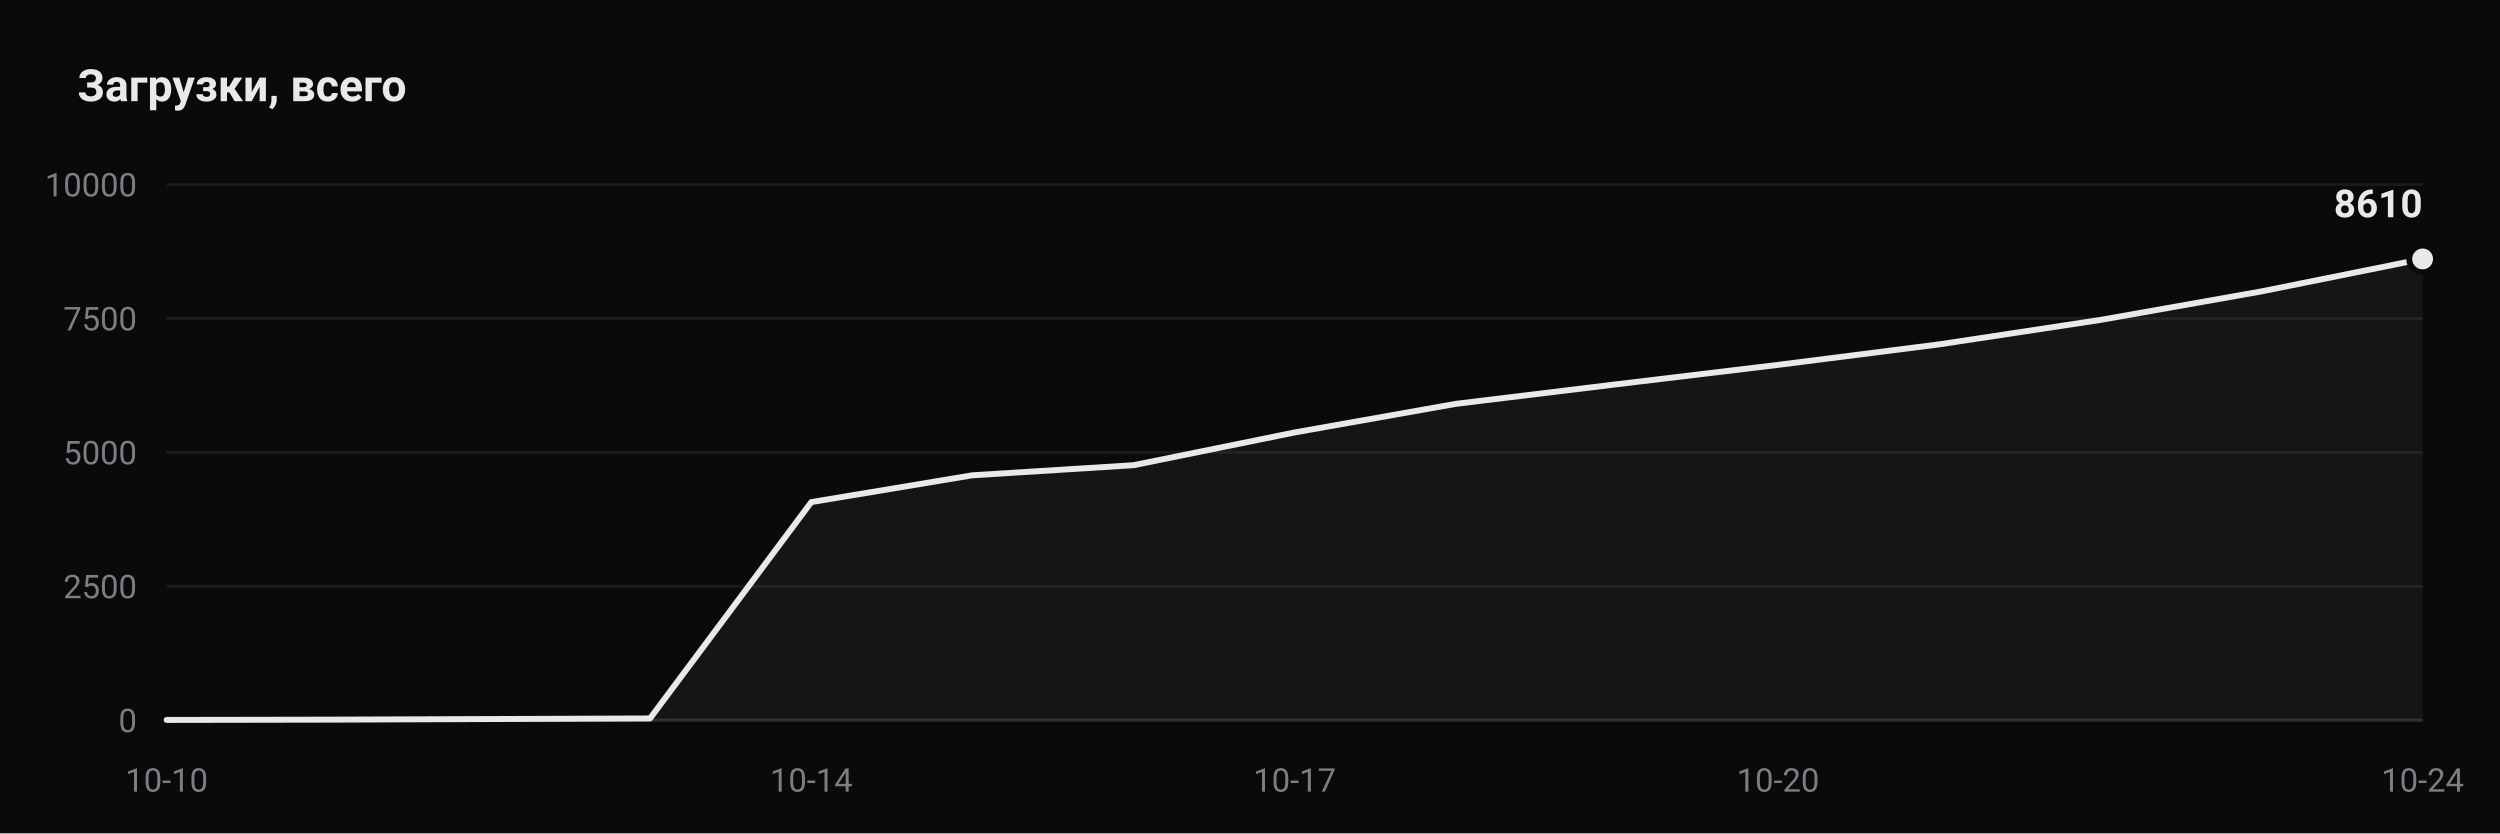
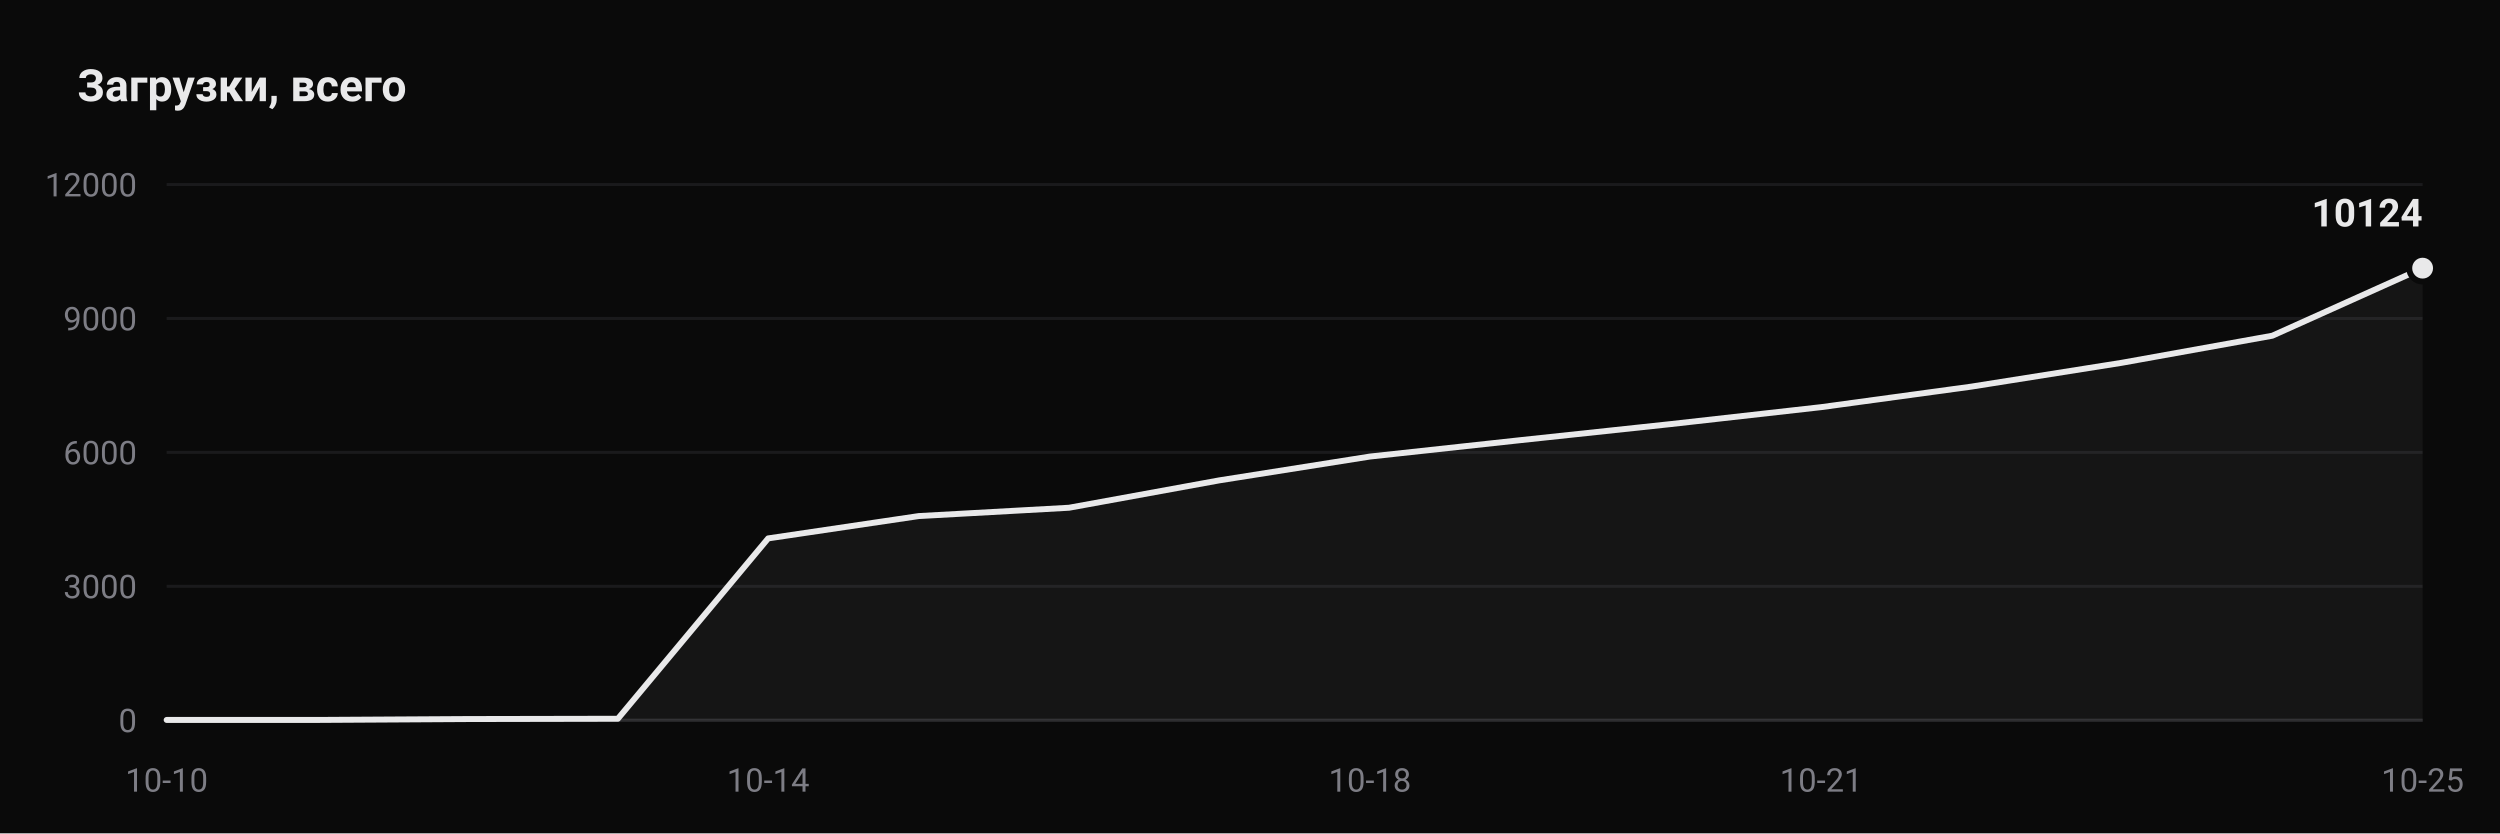
- <svg xmlns="http://www.w3.org/2000/svg" viewBox="0 0 840 280" width="840" height="280" role="img" aria-label="Downloads: 8610">
+ <svg xmlns="http://www.w3.org/2000/svg" viewBox="0 0 840 280" width="840" height="280" role="img" aria-label="Downloads: 10124">
  <rect width="840" height="280" fill="#0a0a0a" />
  <text x="26" y="34" font-family="ui-sans-serif, -apple-system, Segoe UI, Roboto, Helvetica, Arial, sans-serif" font-size="15" font-weight="600" fill="#e9e9ea">Загрузки, всего</text>
  <line x1="56" y1="242.0" x2="814" y2="242.0" stroke="#1a1a1c" stroke-width="1" />
  <text x="46" y="246.0" text-anchor="end" font-family="ui-sans-serif, -apple-system, Segoe UI, Roboto, Helvetica, Arial, sans-serif" font-size="11" fill="#7d7d85">0</text>
  <line x1="56" y1="197.0" x2="814" y2="197.0" stroke="#1a1a1c" stroke-width="1" />
-   <text x="46" y="201.0" text-anchor="end" font-family="ui-sans-serif, -apple-system, Segoe UI, Roboto, Helvetica, Arial, sans-serif" font-size="11" fill="#7d7d85">2500</text>
+   <text x="46" y="201.0" text-anchor="end" font-family="ui-sans-serif, -apple-system, Segoe UI, Roboto, Helvetica, Arial, sans-serif" font-size="11" fill="#7d7d85">3000</text>
  <line x1="56" y1="152.0" x2="814" y2="152.0" stroke="#1a1a1c" stroke-width="1" />
-   <text x="46" y="156.0" text-anchor="end" font-family="ui-sans-serif, -apple-system, Segoe UI, Roboto, Helvetica, Arial, sans-serif" font-size="11" fill="#7d7d85">5000</text>
+   <text x="46" y="156.0" text-anchor="end" font-family="ui-sans-serif, -apple-system, Segoe UI, Roboto, Helvetica, Arial, sans-serif" font-size="11" fill="#7d7d85">6000</text>
  <line x1="56" y1="107.0" x2="814" y2="107.0" stroke="#1a1a1c" stroke-width="1" />
-   <text x="46" y="111.0" text-anchor="end" font-family="ui-sans-serif, -apple-system, Segoe UI, Roboto, Helvetica, Arial, sans-serif" font-size="11" fill="#7d7d85">7500</text>
+   <text x="46" y="111.0" text-anchor="end" font-family="ui-sans-serif, -apple-system, Segoe UI, Roboto, Helvetica, Arial, sans-serif" font-size="11" fill="#7d7d85">9000</text>
  <line x1="56" y1="62.0" x2="814" y2="62.0" stroke="#1a1a1c" stroke-width="1" />
-   <text x="46" y="66.0" text-anchor="end" font-family="ui-sans-serif, -apple-system, Segoe UI, Roboto, Helvetica, Arial, sans-serif" font-size="11" fill="#7d7d85">10000</text>
+   <text x="46" y="66.0" text-anchor="end" font-family="ui-sans-serif, -apple-system, Segoe UI, Roboto, Helvetica, Arial, sans-serif" font-size="11" fill="#7d7d85">12000</text>
  <line x1="56" y1="242.0" x2="814" y2="242.0" stroke="#2a2a2d" stroke-width="1" />
-   <path d="M 56.0 242.0 L 56.0 241.9 L 110.1 241.8 L 164.3 241.6 L 218.4 241.4 L 272.6 168.7 L 326.7 159.7 L 380.9 156.3 L 435.0 145.3 L 489.1 135.7 L 543.3 129.1 L 597.4 122.6 L 651.6 115.7 L 705.7 107.5 L 759.9 97.9 L 814.0 87.0 L 814.0 242.0 Z" fill="#e9e9ea" fill-opacity="0.05" />
-   <polyline points="56.0,241.9 110.1,241.8 164.3,241.6 218.4,241.4 272.6,168.7 326.7,159.7 380.9,156.3 435.0,145.3 489.1,135.7 543.3,129.1 597.4,122.6 651.6,115.7 705.7,107.5 759.9,97.9 814.0,87.0" fill="none" stroke="#e9e9ea" stroke-width="2" stroke-linejoin="round" stroke-linecap="round" />
-   <circle cx="814.0" cy="87.0" r="4.5" fill="#e9e9ea" stroke="#0a0a0a" stroke-width="2" />
-   <text x="814.0" y="73.0" text-anchor="end" font-family="ui-sans-serif, -apple-system, Segoe UI, Roboto, Helvetica, Arial, sans-serif" font-size="13" font-weight="600" fill="#e9e9ea">8610</text>
+   <path d="M 56.0 242.0 L 56.0 241.9 L 106.5 241.9 L 157.1 241.6 L 207.6 241.5 L 258.1 180.9 L 308.7 173.4 L 359.2 170.6 L 409.7 161.4 L 460.3 153.4 L 510.8 147.9 L 561.3 142.5 L 611.9 136.8 L 662.4 129.9 L 712.9 121.9 L 763.5 112.8 L 814.0 90.1 L 814.0 242.0 Z" fill="#e9e9ea" fill-opacity="0.05" />
+   <polyline points="56.0,241.9 106.5,241.9 157.1,241.6 207.6,241.5 258.1,180.9 308.7,173.4 359.2,170.6 409.7,161.4 460.3,153.4 510.8,147.9 561.3,142.5 611.9,136.8 662.4,129.9 712.9,121.9 763.5,112.8 814.0,90.1" fill="none" stroke="#e9e9ea" stroke-width="2" stroke-linejoin="round" stroke-linecap="round" />
+   <circle cx="814.0" cy="90.1" r="4.5" fill="#e9e9ea" stroke="#0a0a0a" stroke-width="2" />
+   <text x="814.0" y="76.1" text-anchor="end" font-family="ui-sans-serif, -apple-system, Segoe UI, Roboto, Helvetica, Arial, sans-serif" font-size="13" font-weight="600" fill="#e9e9ea">10124</text>
  <text x="56.0" y="266" text-anchor="middle" font-family="ui-sans-serif, -apple-system, Segoe UI, Roboto, Helvetica, Arial, sans-serif" font-size="11" fill="#7d7d85">10-10</text>
-   <text x="272.6" y="266" text-anchor="middle" font-family="ui-sans-serif, -apple-system, Segoe UI, Roboto, Helvetica, Arial, sans-serif" font-size="11" fill="#7d7d85">10-14</text>
-   <text x="435.0" y="266" text-anchor="middle" font-family="ui-sans-serif, -apple-system, Segoe UI, Roboto, Helvetica, Arial, sans-serif" font-size="11" fill="#7d7d85">10-17</text>
-   <text x="597.4" y="266" text-anchor="middle" font-family="ui-sans-serif, -apple-system, Segoe UI, Roboto, Helvetica, Arial, sans-serif" font-size="11" fill="#7d7d85">10-20</text>
-   <text x="814.0" y="266" text-anchor="middle" font-family="ui-sans-serif, -apple-system, Segoe UI, Roboto, Helvetica, Arial, sans-serif" font-size="11" fill="#7d7d85">10-24</text>
+   <text x="258.1" y="266" text-anchor="middle" font-family="ui-sans-serif, -apple-system, Segoe UI, Roboto, Helvetica, Arial, sans-serif" font-size="11" fill="#7d7d85">10-14</text>
+   <text x="460.3" y="266" text-anchor="middle" font-family="ui-sans-serif, -apple-system, Segoe UI, Roboto, Helvetica, Arial, sans-serif" font-size="11" fill="#7d7d85">10-18</text>
+   <text x="611.9" y="266" text-anchor="middle" font-family="ui-sans-serif, -apple-system, Segoe UI, Roboto, Helvetica, Arial, sans-serif" font-size="11" fill="#7d7d85">10-21</text>
+   <text x="814.0" y="266" text-anchor="middle" font-family="ui-sans-serif, -apple-system, Segoe UI, Roboto, Helvetica, Arial, sans-serif" font-size="11" fill="#7d7d85">10-25</text>
</svg>
